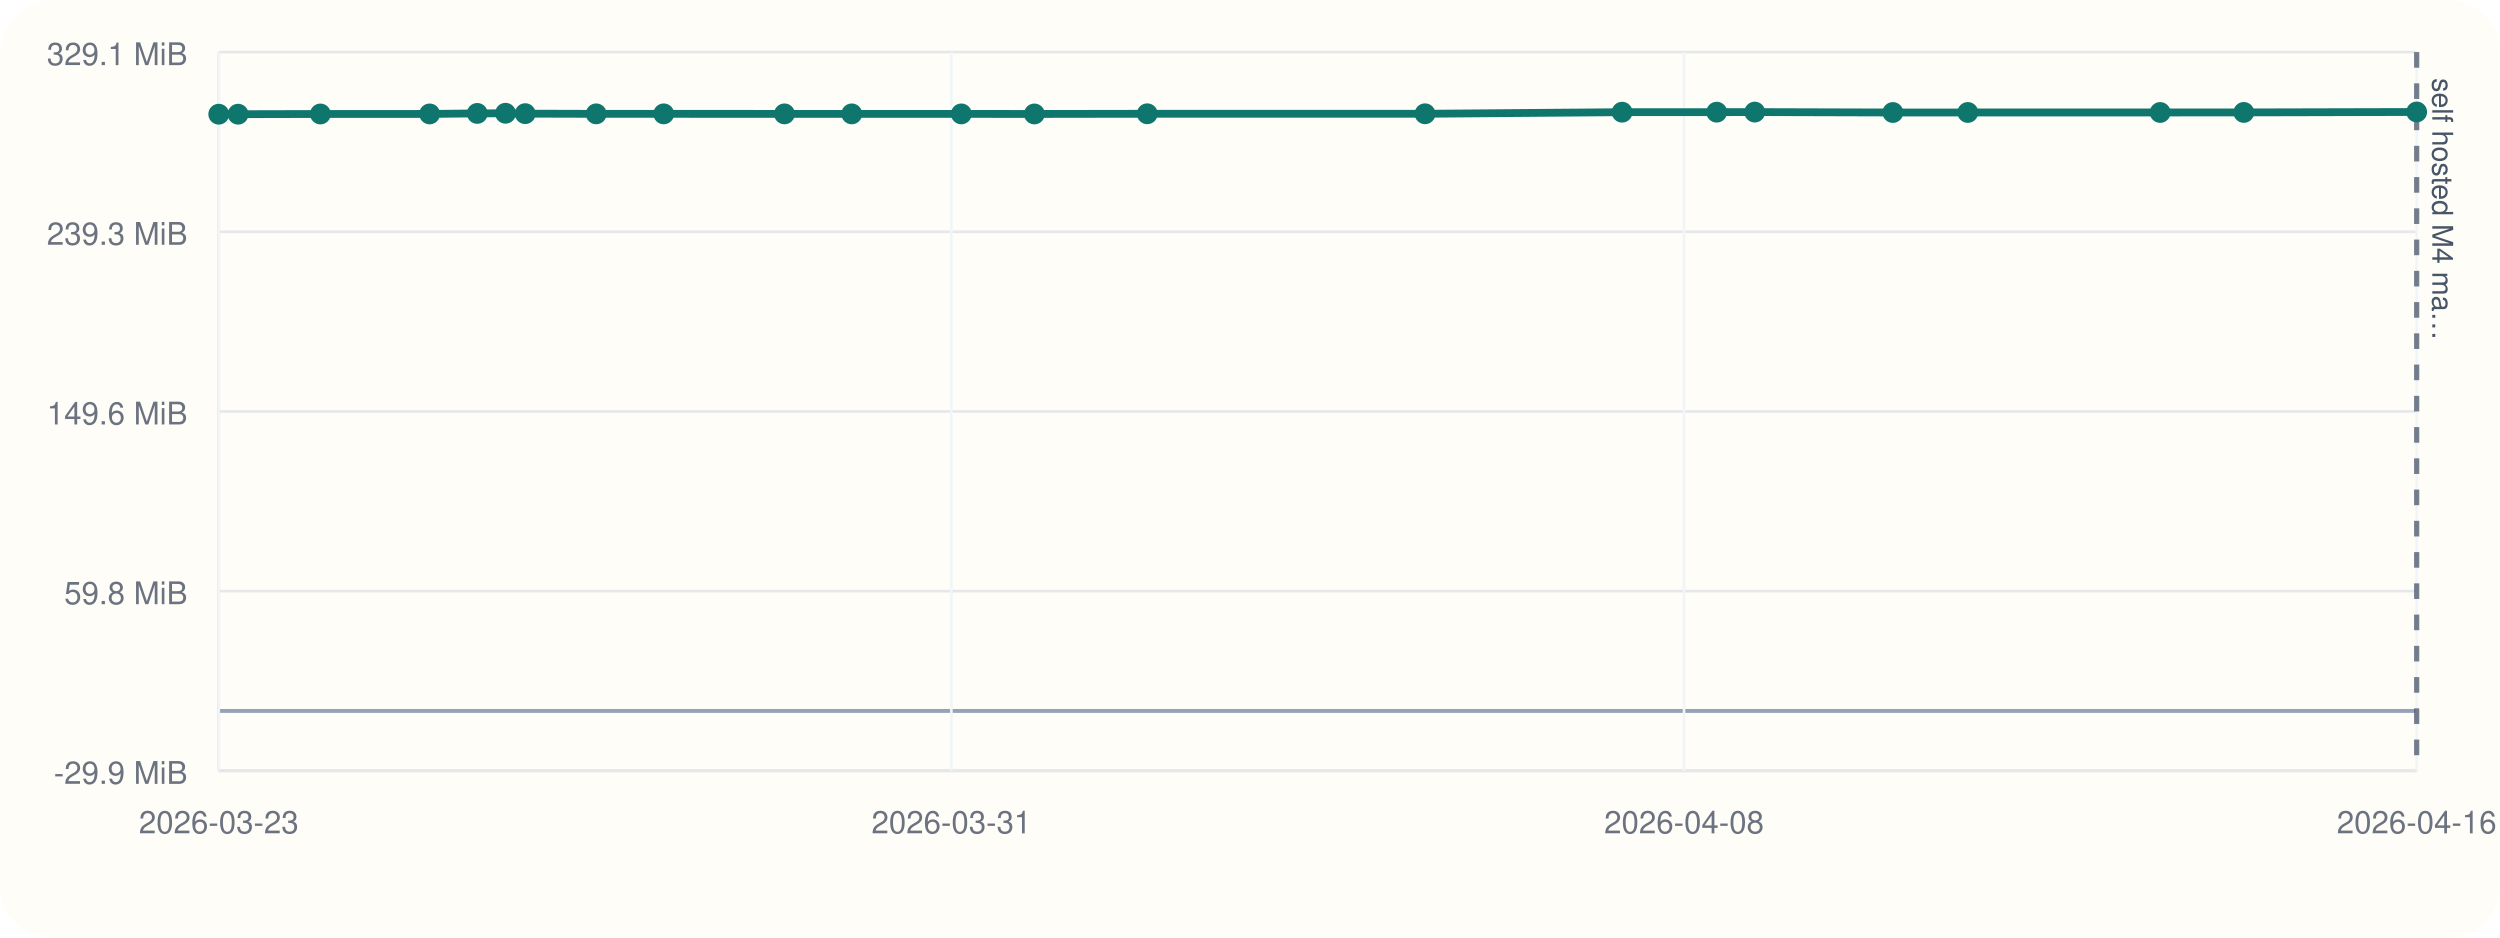
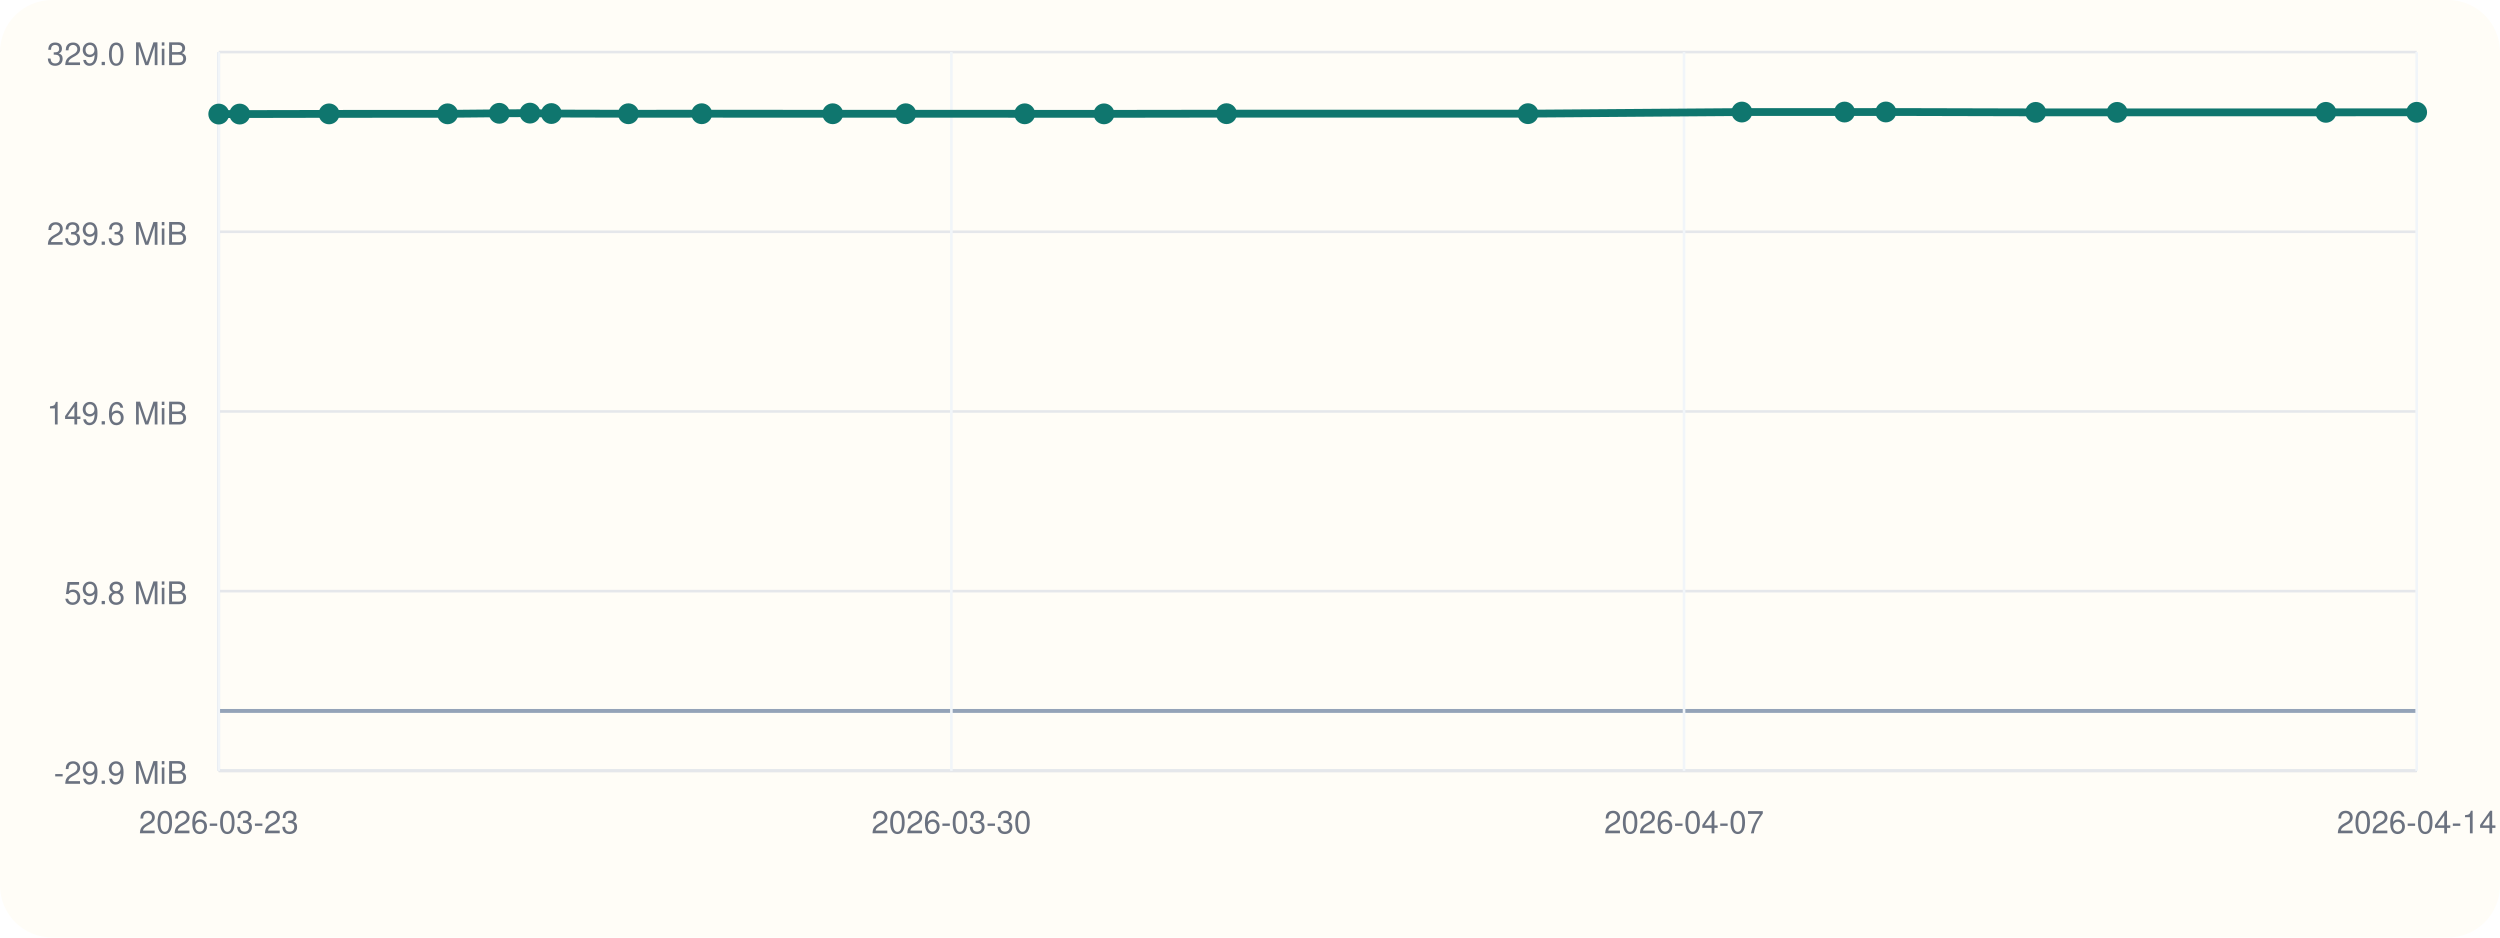
<svg xmlns="http://www.w3.org/2000/svg" viewBox="0 0 960 360">
  <rect width="960" height="360" rx="20" fill="#fffdf7" />
  <line x1="84" y1="296" x2="928" y2="296" stroke="#cbd5e1" stroke-width="1" />
  <line x1="84" y1="20" x2="84" y2="296" stroke="#cbd5e1" stroke-width="1" />
  <line x1="84" y1="273.00" x2="928" y2="273.00" stroke="#94a3b8" stroke-width="1.5" />
  <line x1="84" y1="296.00" x2="928" y2="296.00" stroke="#e5e7eb" stroke-width="1" />
  <text x="72" y="301.00" text-anchor="end" font-size="12" font-family="Helvetica, Arial, sans-serif" fill="#6b7280">-29.9 MiB</text>
  <line x1="84" y1="227.00" x2="928" y2="227.00" stroke="#e5e7eb" stroke-width="1" />
  <text x="72" y="232.00" text-anchor="end" font-size="12" font-family="Helvetica, Arial, sans-serif" fill="#6b7280">59.8 MiB</text>
  <line x1="84" y1="158.00" x2="928" y2="158.00" stroke="#e5e7eb" stroke-width="1" />
  <text x="72" y="163.00" text-anchor="end" font-size="12" font-family="Helvetica, Arial, sans-serif" fill="#6b7280">149.6 MiB</text>
  <line x1="84" y1="89.00" x2="928" y2="89.00" stroke="#e5e7eb" stroke-width="1" />
  <text x="72" y="94.00" text-anchor="end" font-size="12" font-family="Helvetica, Arial, sans-serif" fill="#6b7280">239.3 MiB</text>
  <line x1="84" y1="20.00" x2="928" y2="20.00" stroke="#e5e7eb" stroke-width="1" />
-   <text x="72" y="25.00" text-anchor="end" font-size="12" font-family="Helvetica, Arial, sans-serif" fill="#6b7280">329.1 MiB</text>
+   <text x="72" y="25.00" text-anchor="end" font-size="12" font-family="Helvetica, Arial, sans-serif" fill="#6b7280">329.0 MiB</text>
  <line x1="84.00" y1="20" x2="84.00" y2="296" stroke="#f1f5f9" stroke-width="1" />
  <text x="84.00" y="320" text-anchor="middle" font-size="12" font-family="Helvetica, Arial, sans-serif" fill="#6b7280">2026-03-23</text>
  <line x1="365.33" y1="20" x2="365.33" y2="296" stroke="#f1f5f9" stroke-width="1" />
-   <text x="365.33" y="320" text-anchor="middle" font-size="12" font-family="Helvetica, Arial, sans-serif" fill="#6b7280">2026-03-31</text>
+   <text x="365.33" y="320" text-anchor="middle" font-size="12" font-family="Helvetica, Arial, sans-serif" fill="#6b7280">2026-03-30</text>
  <line x1="646.67" y1="20" x2="646.67" y2="296" stroke="#f1f5f9" stroke-width="1" />
-   <text x="646.67" y="320" text-anchor="middle" font-size="12" font-family="Helvetica, Arial, sans-serif" fill="#6b7280">2026-04-08</text>
+   <text x="646.67" y="320" text-anchor="middle" font-size="12" font-family="Helvetica, Arial, sans-serif" fill="#6b7280">2026-04-07</text>
  <line x1="928.00" y1="20" x2="928.00" y2="296" stroke="#f1f5f9" stroke-width="1" />
-   <text x="928.00" y="320" text-anchor="middle" font-size="12" font-family="Helvetica, Arial, sans-serif" fill="#6b7280">2026-04-16</text>
-   <line x1="928.00" y1="20" x2="928.00" y2="296" stroke="#475569" stroke-width="2" stroke-dasharray="6 6" opacity="0.75" />
-   <text x="934.00" y="30" transform="rotate(90 934.00 30)" font-size="11" font-family="Helvetica, Arial, sans-serif" fill="#475569">self hosted M4 ma…</text>
-   <polyline fill="none" stroke="#0f766e" stroke-width="3" points="84.00,43.85 91.42,43.85 123.03,43.77 164.98,43.75 183.26,43.55 194.12,43.49 201.68,43.64 228.94,43.72 254.87,43.72 301.23,43.73 327.07,43.73 369.15,43.74 397.20,43.76 440.54,43.69 547.21,43.69 622.88,43.08 659.21,43.07 673.82,43.04 726.85,43.20 755.64,43.19 829.50,43.19 861.62,43.17 928.00,43.00" />
-   <circle cx="84.00" cy="43.85" r="4" fill="#0f766e" />
-   <circle cx="91.42" cy="43.85" r="4" fill="#0f766e" />
-   <circle cx="123.03" cy="43.77" r="4" fill="#0f766e" />
-   <circle cx="164.98" cy="43.75" r="4" fill="#0f766e" />
-   <circle cx="183.26" cy="43.55" r="4" fill="#0f766e" />
-   <circle cx="194.12" cy="43.49" r="4" fill="#0f766e" />
-   <circle cx="201.68" cy="43.64" r="4" fill="#0f766e" />
-   <circle cx="228.94" cy="43.72" r="4" fill="#0f766e" />
-   <circle cx="254.87" cy="43.72" r="4" fill="#0f766e" />
-   <circle cx="301.23" cy="43.73" r="4" fill="#0f766e" />
-   <circle cx="327.07" cy="43.73" r="4" fill="#0f766e" />
-   <circle cx="369.15" cy="43.74" r="4" fill="#0f766e" />
-   <circle cx="397.20" cy="43.76" r="4" fill="#0f766e" />
-   <circle cx="440.54" cy="43.69" r="4" fill="#0f766e" />
-   <circle cx="547.21" cy="43.69" r="4" fill="#0f766e" />
-   <circle cx="622.88" cy="43.08" r="4" fill="#0f766e" />
-   <circle cx="659.21" cy="43.07" r="4" fill="#0f766e" />
-   <circle cx="673.82" cy="43.04" r="4" fill="#0f766e" />
-   <circle cx="726.85" cy="43.20" r="4" fill="#0f766e" />
-   <circle cx="755.64" cy="43.19" r="4" fill="#0f766e" />
-   <circle cx="829.50" cy="43.19" r="4" fill="#0f766e" />
-   <circle cx="861.62" cy="43.17" r="4" fill="#0f766e" />
-   <circle cx="928.00" cy="43.00" r="4" fill="#0f766e" />
+   <text x="928.00" y="320" text-anchor="middle" font-size="12" font-family="Helvetica, Arial, sans-serif" fill="#6b7280">2026-04-14</text>
+   <polyline fill="none" stroke="#0f766e" stroke-width="3" points="84.00,43.80 92.05,43.80 126.36,43.73 171.89,43.71 191.73,43.51 203.51,43.44 211.73,43.60 241.31,43.68 269.46,43.67 319.77,43.68 347.81,43.68 393.49,43.70 423.94,43.72 470.98,43.65 586.75,43.65 668.88,43.03 708.31,43.03 724.17,43.00 781.72,43.15 812.97,43.15 893.14,43.14 928.00,43.12" />
+   <circle cx="84.00" cy="43.80" r="4" fill="#0f766e" />
+   <circle cx="92.05" cy="43.80" r="4" fill="#0f766e" />
+   <circle cx="126.36" cy="43.73" r="4" fill="#0f766e" />
+   <circle cx="171.89" cy="43.71" r="4" fill="#0f766e" />
+   <circle cx="191.73" cy="43.51" r="4" fill="#0f766e" />
+   <circle cx="203.51" cy="43.44" r="4" fill="#0f766e" />
+   <circle cx="211.73" cy="43.60" r="4" fill="#0f766e" />
+   <circle cx="241.31" cy="43.68" r="4" fill="#0f766e" />
+   <circle cx="269.46" cy="43.67" r="4" fill="#0f766e" />
+   <circle cx="319.77" cy="43.68" r="4" fill="#0f766e" />
+   <circle cx="347.81" cy="43.68" r="4" fill="#0f766e" />
+   <circle cx="393.49" cy="43.70" r="4" fill="#0f766e" />
+   <circle cx="423.94" cy="43.72" r="4" fill="#0f766e" />
+   <circle cx="470.98" cy="43.65" r="4" fill="#0f766e" />
+   <circle cx="586.75" cy="43.65" r="4" fill="#0f766e" />
+   <circle cx="668.88" cy="43.03" r="4" fill="#0f766e" />
+   <circle cx="708.31" cy="43.03" r="4" fill="#0f766e" />
+   <circle cx="724.17" cy="43.00" r="4" fill="#0f766e" />
+   <circle cx="781.72" cy="43.15" r="4" fill="#0f766e" />
+   <circle cx="812.97" cy="43.15" r="4" fill="#0f766e" />
+   <circle cx="893.14" cy="43.14" r="4" fill="#0f766e" />
+   <circle cx="928.00" cy="43.12" r="4" fill="#0f766e" />
</svg>
